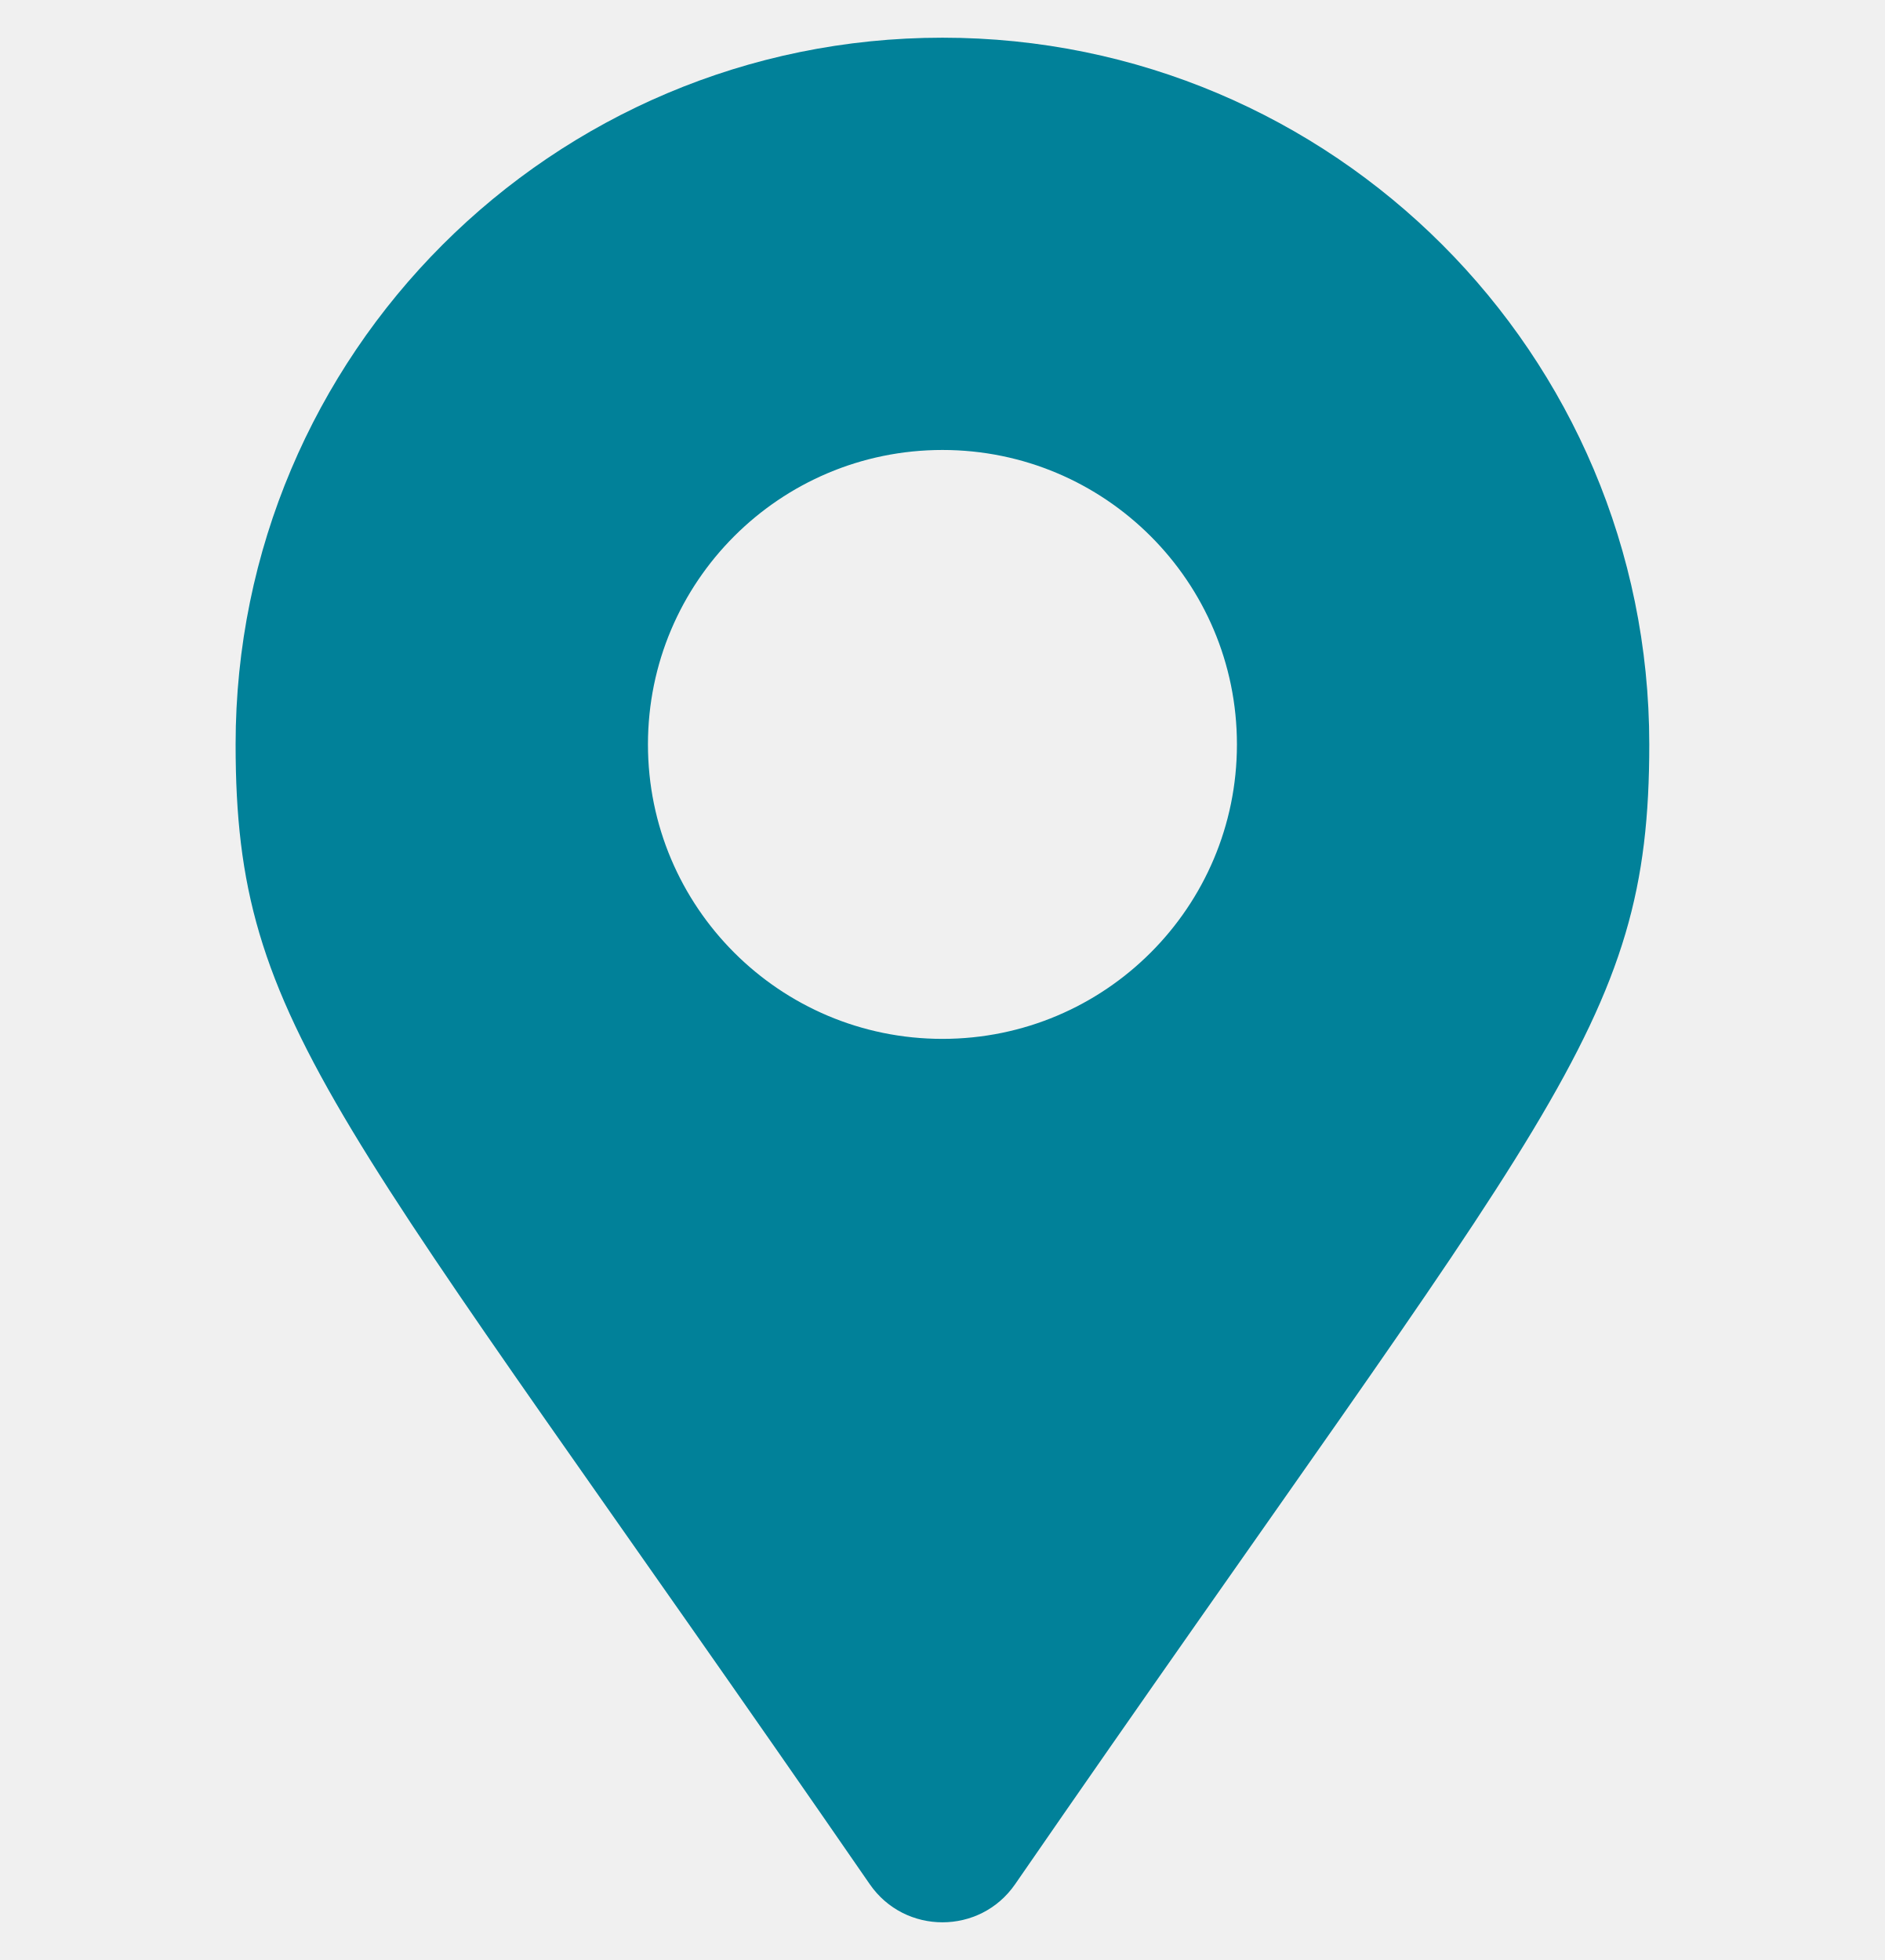
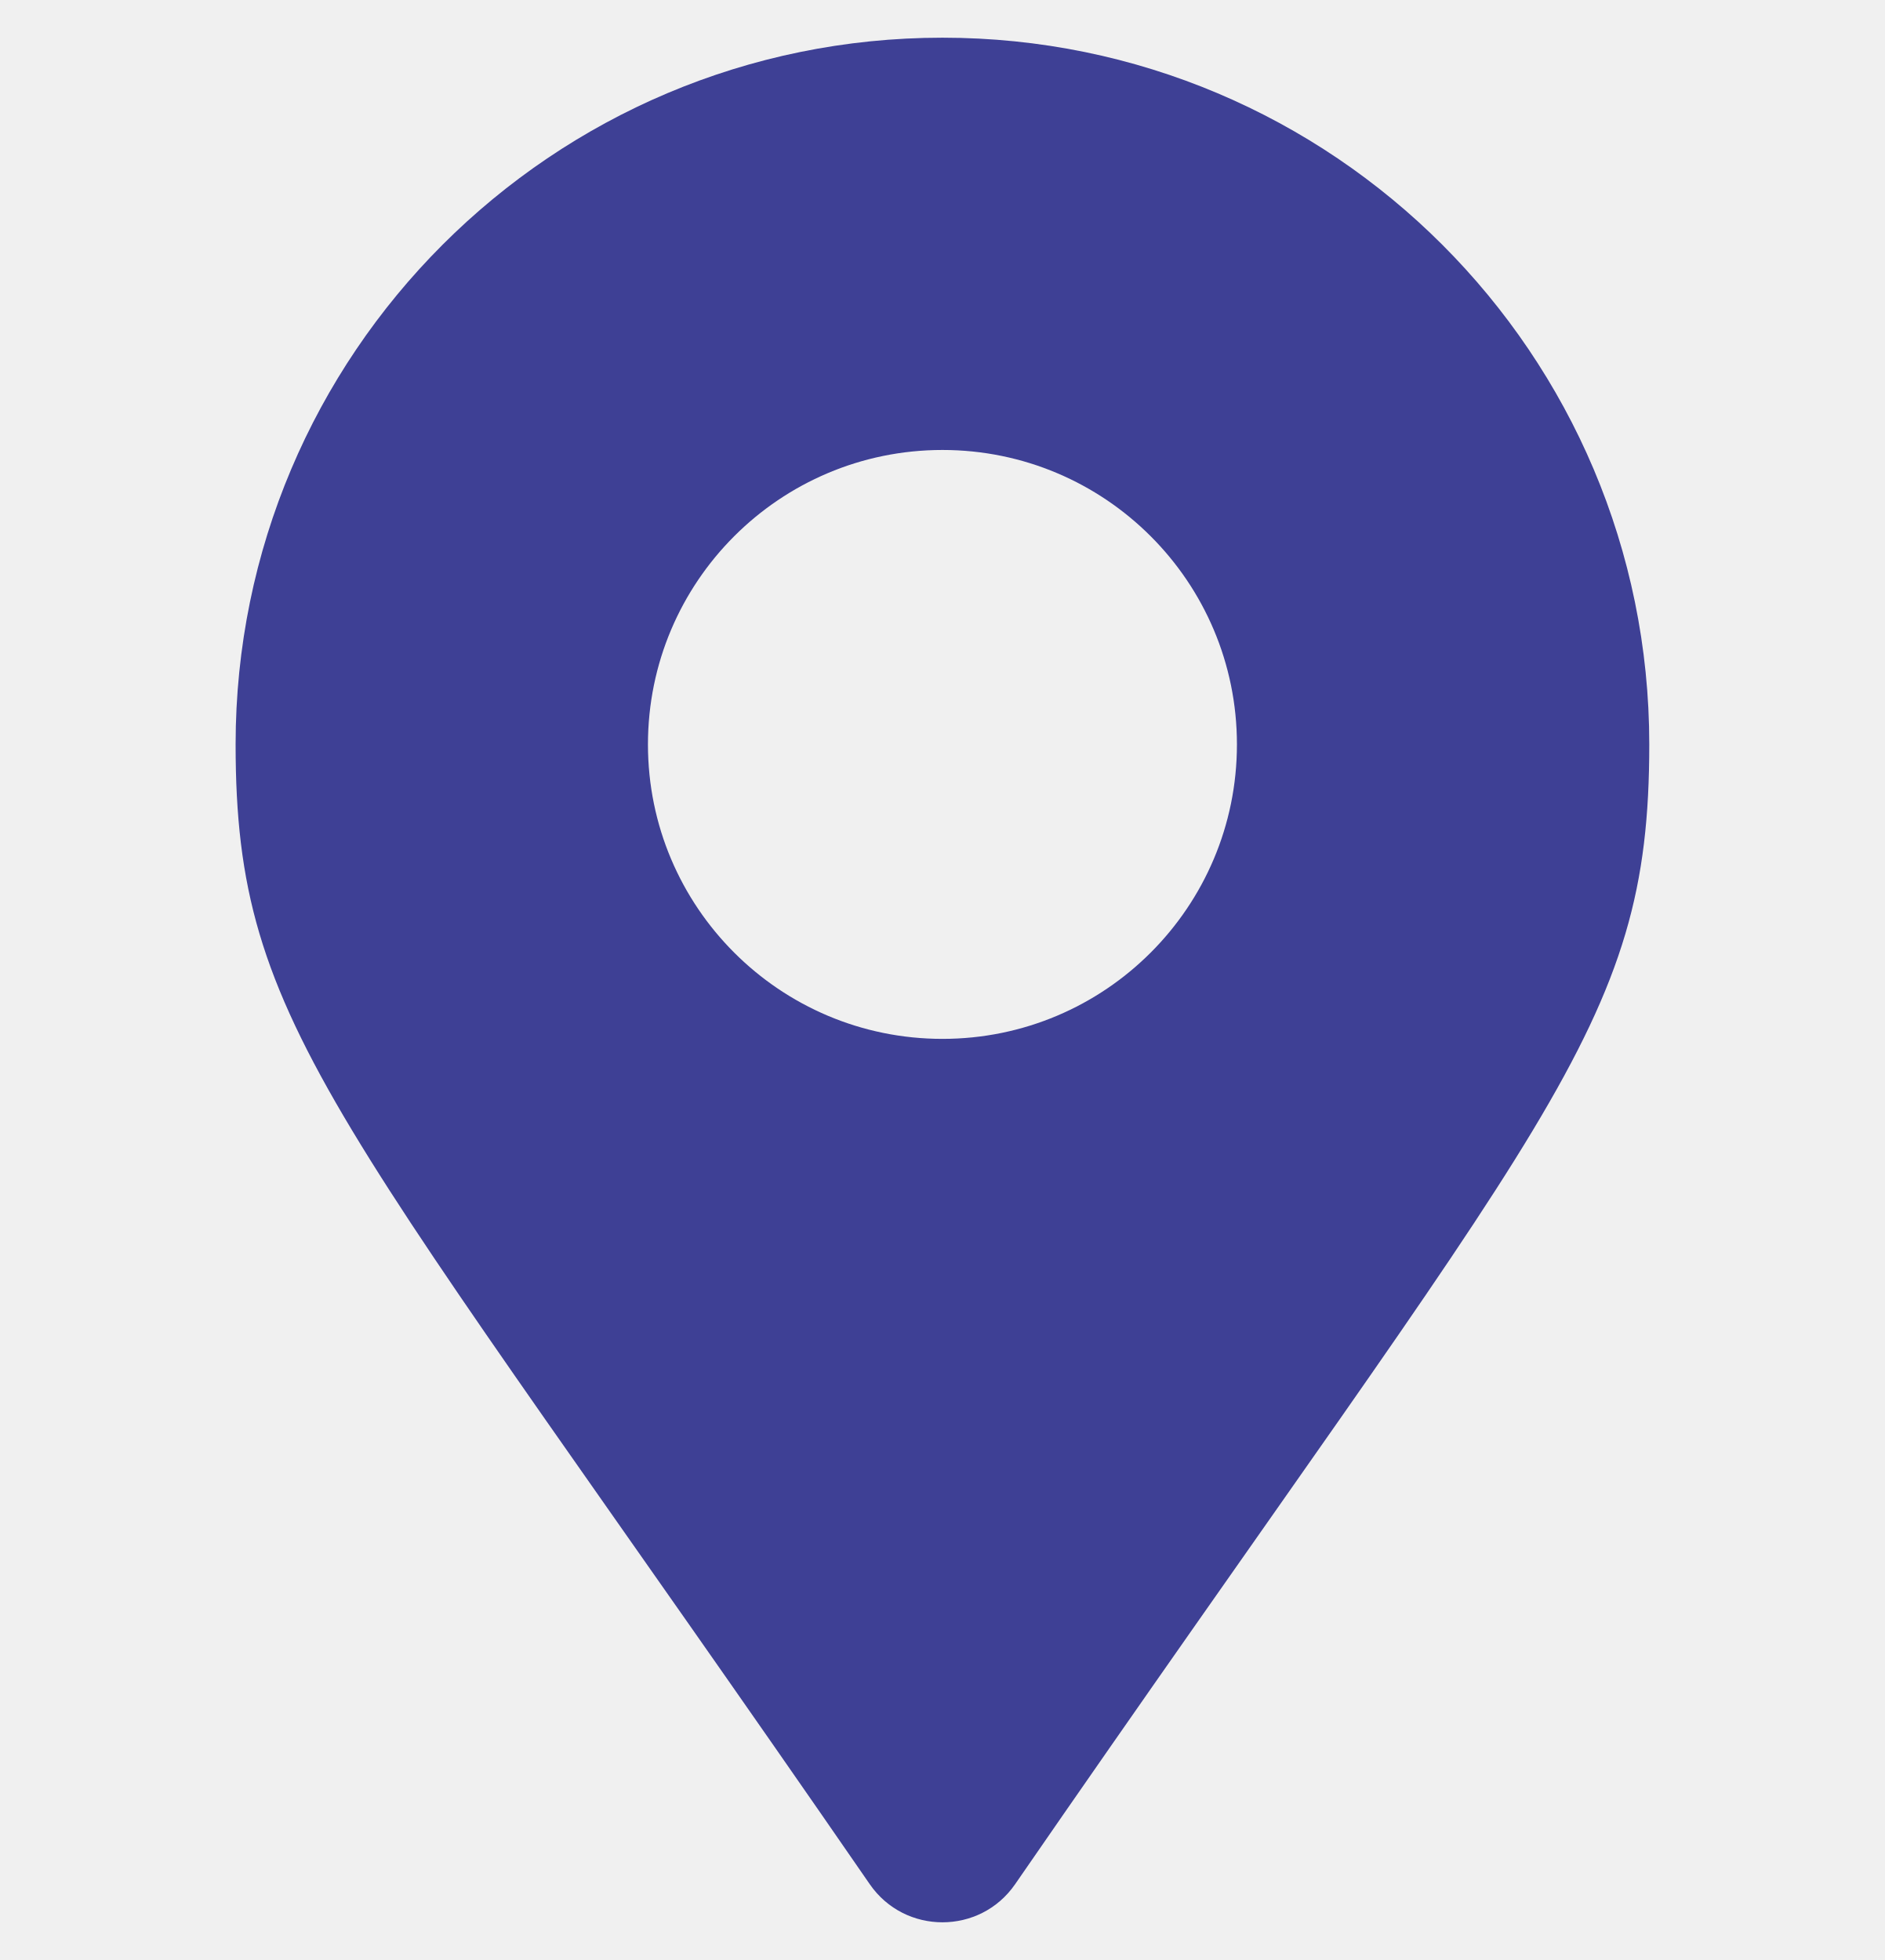
<svg xmlns="http://www.w3.org/2000/svg" width="25" height="26" viewBox="0 0 25 26" fill="none">
  <g clip-path="url(#clip0)">
-     <path d="M11.537 24.996C4.442 14.71 3.125 13.655 3.125 9.875C3.125 4.697 7.322 0.5 12.5 0.5C17.678 0.5 21.875 4.697 21.875 9.875C21.875 13.655 20.558 14.71 13.463 24.996C12.998 25.668 12.002 25.668 11.537 24.996ZM12.5 13.781C14.657 13.781 16.406 12.032 16.406 9.875C16.406 7.718 14.657 5.969 12.5 5.969C10.343 5.969 8.594 7.718 8.594 9.875C8.594 12.032 10.343 13.781 12.5 13.781Z" fill="#018199" />
+     <path d="M11.537 24.996C4.442 14.71 3.125 13.655 3.125 9.875C3.125 4.697 7.322 0.5 12.5 0.5C17.678 0.5 21.875 4.697 21.875 9.875C21.875 13.655 20.558 14.71 13.463 24.996C12.998 25.668 12.002 25.668 11.537 24.996ZM12.5 13.781C14.657 13.781 16.406 12.032 16.406 9.875C16.406 7.718 14.657 5.969 12.5 5.969C10.343 5.969 8.594 7.718 8.594 9.875C8.594 12.032 10.343 13.781 12.5 13.781Z" fill="#3e4095" />
  </g>
  <defs>
    <clipPath id="clip0">
      <rect width="25" height="25" fill="white" transform="translate(0 0.5)" />
    </clipPath>
  </defs>
</svg>
